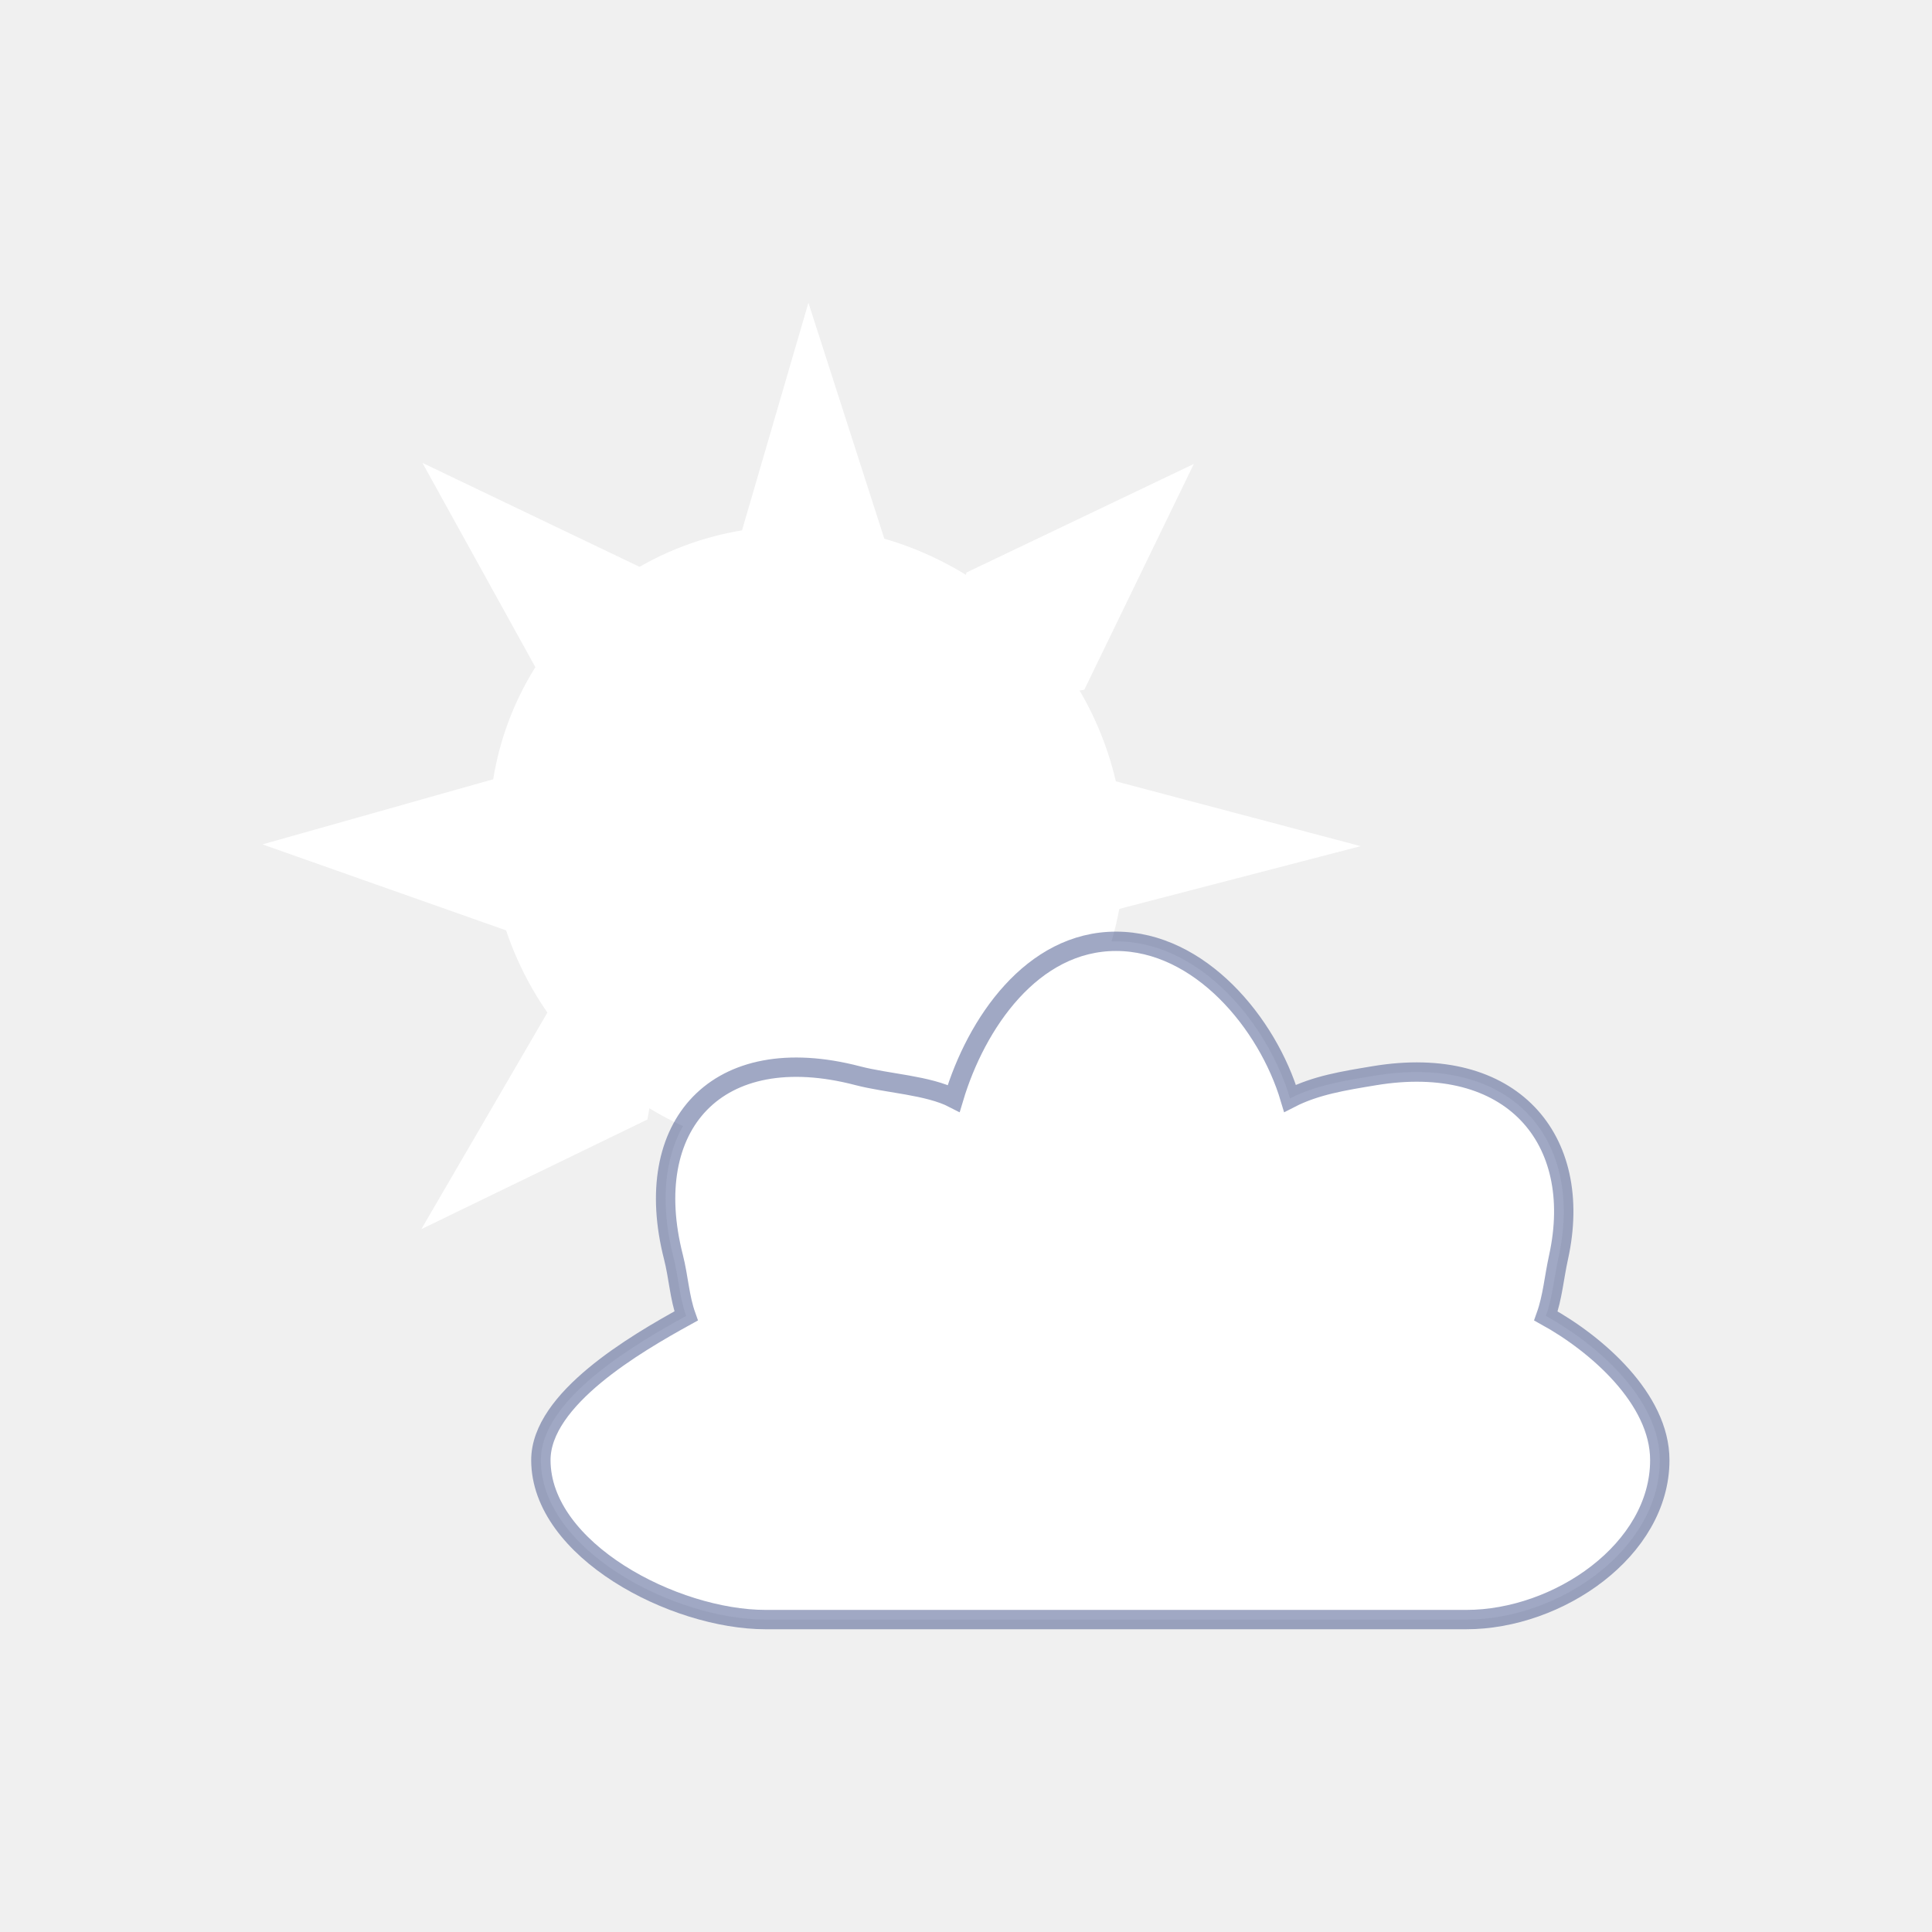
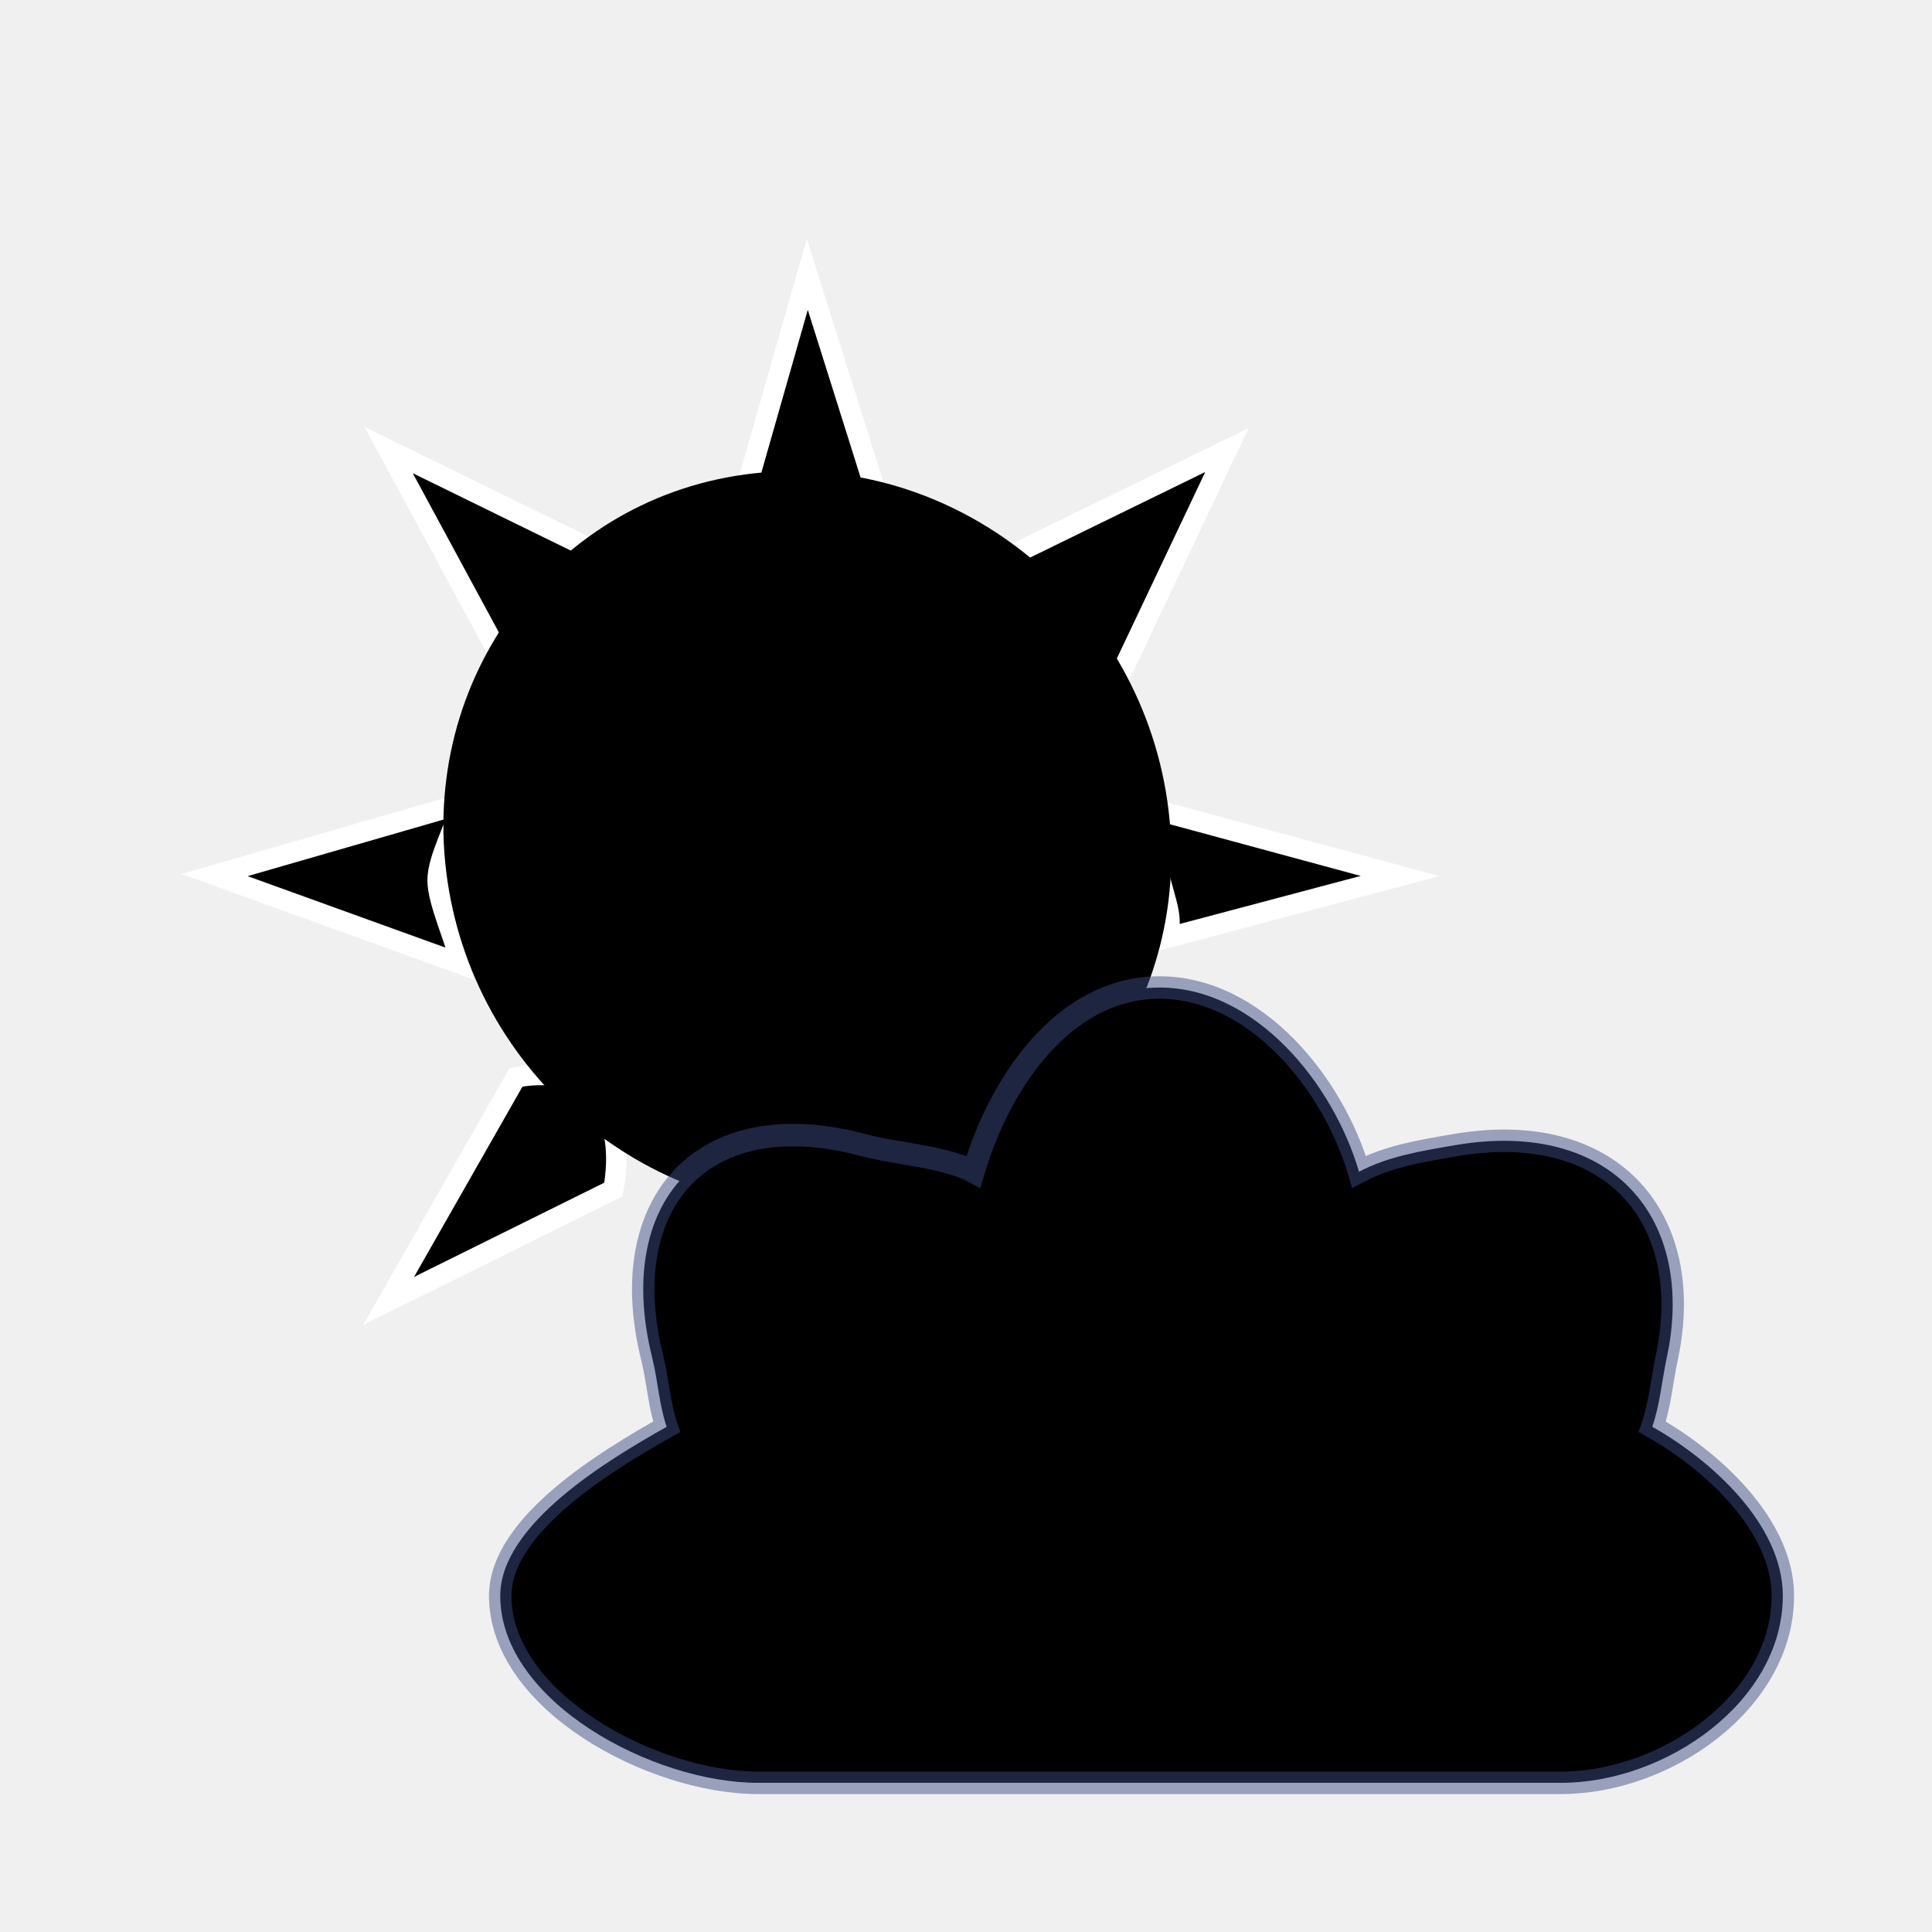
- <svg xmlns="http://www.w3.org/2000/svg" xmlns:xlink="http://www.w3.org/1999/xlink" width="65" height="65" id="svg1306" version="1.1">
+ <svg xmlns="http://www.w3.org/2000/svg" xmlns:xlink="http://www.w3.org/1999/xlink" width="14" height="14" id="svg1306" version="1.1">
  <defs id="defs1308">
    <linearGradient id="linearGradient6527">
      <stop style="stop-color:#ffffff;stop-opacity:1;" offset="0" id="stop6530" />
      <stop style="stop-color:#ffffff;stop-opacity:0;" offset="1" id="stop6532" />
    </linearGradient>
    <linearGradient id="linearGradient6538">
      <stop style="stop-color:#ffffff;stop-opacity:1;" offset="0" id="stop6540" />
      <stop style="stop-color:#ffffff;stop-opacity:0;" offset="1" id="stop6542" />
    </linearGradient>
    <linearGradient id="linearGradient6497">
      <stop style="stop-color:#ffffff;stop-opacity:1;" offset="0" id="stop6499" />
      <stop style="stop-color:#ffffff;stop-opacity:0;" offset="1" id="stop6501" />
    </linearGradient>
    <linearGradient xlink:href="#linearGradient6497" id="linearGradient3848" gradientUnits="userSpaceOnUse" x1="287.517" y1="-439.753" x2="289.676" y2="-436.322" />
  </defs>
-   <g id="layer1">
-     <path style="opacity:1;fill:#ffffff;fill-opacity:1;stroke:#ffffff;stroke-width:0.594;stroke-linecap:square;stroke-linejoin:miter;stroke-miterlimit:4;stroke-dasharray:none;stroke-opacity:1" d="m 27.212,11.199 -2.05,7.026 c 0.626,-0.099 1.524,-0.278 2.178,-0.278 0.654,0 1.424,-0.076 2.05,0.023 l -0.613,-1.906 z m -12.29,5.044 3.351,6.061 c 0.757,-1.036 2.072,-2.214 3.116,-2.965 z m 24.605,0 -6.749,3.223 c -0.365,1.994 1.078,3.908 3.501,3.474 z M 17.022,26.405 9.814,28.44 17.022,30.984 c -0.097,-0.614 -0.665,-1.751 -0.665,-2.392 0,-0.658 0.563,-1.558 0.665,-2.187 z m 20.379,0.152 c 0.1,0.622 -0.123,1.075 0.28,2.417 0.499,1.664 -0.309,0.776 -0.408,1.398 l 7.336,-1.907 z m -18.743,7.686 -3.736,6.418 6.595,-3.198 c 0.371,-2 -0.442,-3.648 -2.859,-3.22 z m 18.39,1.273 c -0.75,1.026 -1.674,1.938 -2.706,2.685 l 5.184,2.459 z m -11.759,4.843 1.922,5.37 1.922,-5.37 c -0.626,0.099 -1.268,0.151 -1.922,0.151 -0.654,0 -1.295,-0.051 -1.922,-0.151 z27.212,11.199 -2.05,7.026 c 0.626,-0.099 1.524,-0.278 2.178,-0.278 0.654,0 1.424,-0.076 2.05,0.023 l -0.613,-1.906 z m -12.29,5.044 3.351,6.061 c 0.757,-1.036 2.072,-2.214 3.116,-2.965 z m 24.605,0 -6.749,3.223 c -0.365,1.994 1.078,3.908 3.501,3.474 z M 17.022,26.405 9.814,28.44 17.022,30.984 c -0.097,-0.614 -0.665,-1.751 -0.665,-2.392 0,-0.658 0.563,-1.558 0.665,-2.187 z m 20.379,0.152 c 0.1,0.622 -0.123,1.075 0.28,2.417 0.499,1.664 -0.309,0.776 -0.408,1.398 l 7.336,-1.907 z m -18.743,7.686 -3.736,6.418 6.595,-3.198 c 0.371,-2 -0.442,-3.648 -2.859,-3.22 z m 18.39,1.273 c -0.75,1.026 -1.674,1.938 -2.706,2.685 l 5.184,2.459 z m -11.759,4.843 1.922,5.37 1.922,-5.37 c -0.626,0.099 -1.268,0.151 -1.922,0.151 -0.654,0 -1.295,-0.051 -1.922,-0.151 z" id="path7492" />
-     <path style="fill:#ffffff;fill-opacity:1;stroke:none" id="path7500" d="m -16.25,-7.25 a 9.5,9.5 0 1 1 -19,0 9.5,9.5 0 1 1 19,0 z" transform="matrix(1.107532,-0.1481468,0.1928363,1.105837,57.06002,32.49838)" />
-     <path style="fill:#ffffff;fill-opacity:1;stroke:#3d4d86;stroke-width:0.651;stroke-linecap:butt;stroke-linejoin:miter;stroke-miterlimit:2;stroke-dasharray:none;stroke-dashoffset:0;stroke-opacity:0.485" d="m 37.547,31.669 c -2.818,0 -4.704,2.754 -5.46,5.285 -0.86,-0.444 -2.227,-0.501 -3.226,-0.762 -4.756,-1.243 -7.332,1.679 -6.204,6.099 0.175,0.687 0.202,1.351 0.427,1.982 -1.704,0.94 -4.887,2.793 -4.887,4.85 0,3.03 4.48,5.366 7.562,5.366 0.22,0 23.356,0 23.576,0 3.082,0 6.507,-2.336 6.507,-5.366 0,-2.057 -2.127,-3.91 -3.832,-4.85 0.225,-0.631 0.274,-1.287 0.427,-1.982 0.871,-3.975 -1.589,-6.868 -6.204,-6.099 -1.017,0.169 -1.97,0.319 -2.831,0.762 -0.755,-2.531 -3.037,-5.285 -5.855,-5.285 z" id="path3818" />
+   <g id="layer1" transform="translate(0,-51)">
+     <path style="opacity:1;fill:#000000;fill-opacity:1;stroke:#ffffff;stroke-width:0.148;stroke-linecap:square;stroke-linejoin:miter;stroke-miterlimit:4;stroke-dasharray:none;stroke-opacity:1" d="M 5.85,52.988 5.344,54.762 C 5.499,54.737 5.721,54.692 5.882,54.692 6.044,54.692 6.234,54.673 6.388,54.698 L 6.237,54.216 Z M 2.816,54.261 3.644,55.792 C 3.831,55.53 4.155,55.233 4.413,55.043 Z M 8.891,54.261 7.225,55.075 C 7.134,55.579 7.491,56.062 8.089,55.953 Z M 3.335,56.827 1.555,57.341 3.335,57.984 C 3.311,57.829 3.171,57.541 3.171,57.38 3.171,57.214 3.31,56.986 3.335,56.827 Z M 8.366,56.866 C 8.391,57.023 8.336,57.137 8.435,57.476 8.558,57.896 8.359,57.672 8.334,57.829 L 10.146,57.348 Z M 3.739,58.807 2.816,60.427 4.445,59.62 C 4.536,59.115 4.336,58.698 3.739,58.807 Z M 8.279,59.128 C 8.094,59.387 7.866,59.618 7.611,59.806 L 8.891,60.427 Z M 5.376,60.351 5.85,61.707 6.325,60.351 C 6.17,60.376 6.012,60.389 5.85,60.389" id="path7492" />
+     <ellipse style="fill:#000000;fill-opacity:1;stroke:none;stroke-width:0.28" id="path7500" transform="matrix(0.9907702,-0.1355523,0.1680651,0.9857759,0,0)" cx="-3.83" cy="57.388" rx="2.622" ry="2.691" />
+     <path style="fill:#000000;fill-opacity:1;stroke:#3d4d86;stroke-width:0.163;stroke-linecap:butt;stroke-linejoin:miter;stroke-miterlimit:2;stroke-dasharray:none;stroke-dashoffset:0;stroke-opacity:0.485" d="M 8.402,58.156 C 7.706,58.156 7.241,58.852 7.054,59.491 6.842,59.379 6.505,59.364 6.258,59.298 5.084,58.984 4.448,59.722 4.726,60.838 4.769,61.012 4.776,61.18 4.831,61.339 4.411,61.576 3.625,62.044 3.625,62.564 3.625,63.329 4.731,63.919 5.492,63.919 5.546,63.919 11.258,63.919 11.312,63.919 12.073,63.919 12.919,63.329 12.919,62.564 12.919,62.044 12.394,61.576 11.973,61.339 12.028,61.18 12.041,61.014 12.078,60.838 12.293,59.835 11.686,59.104 10.546,59.298 10.295,59.341 10.06,59.379 9.848,59.491 9.661,58.852 9.098,58.156 8.402,58.156 Z" id="path3818" />
  </g>
</svg>
